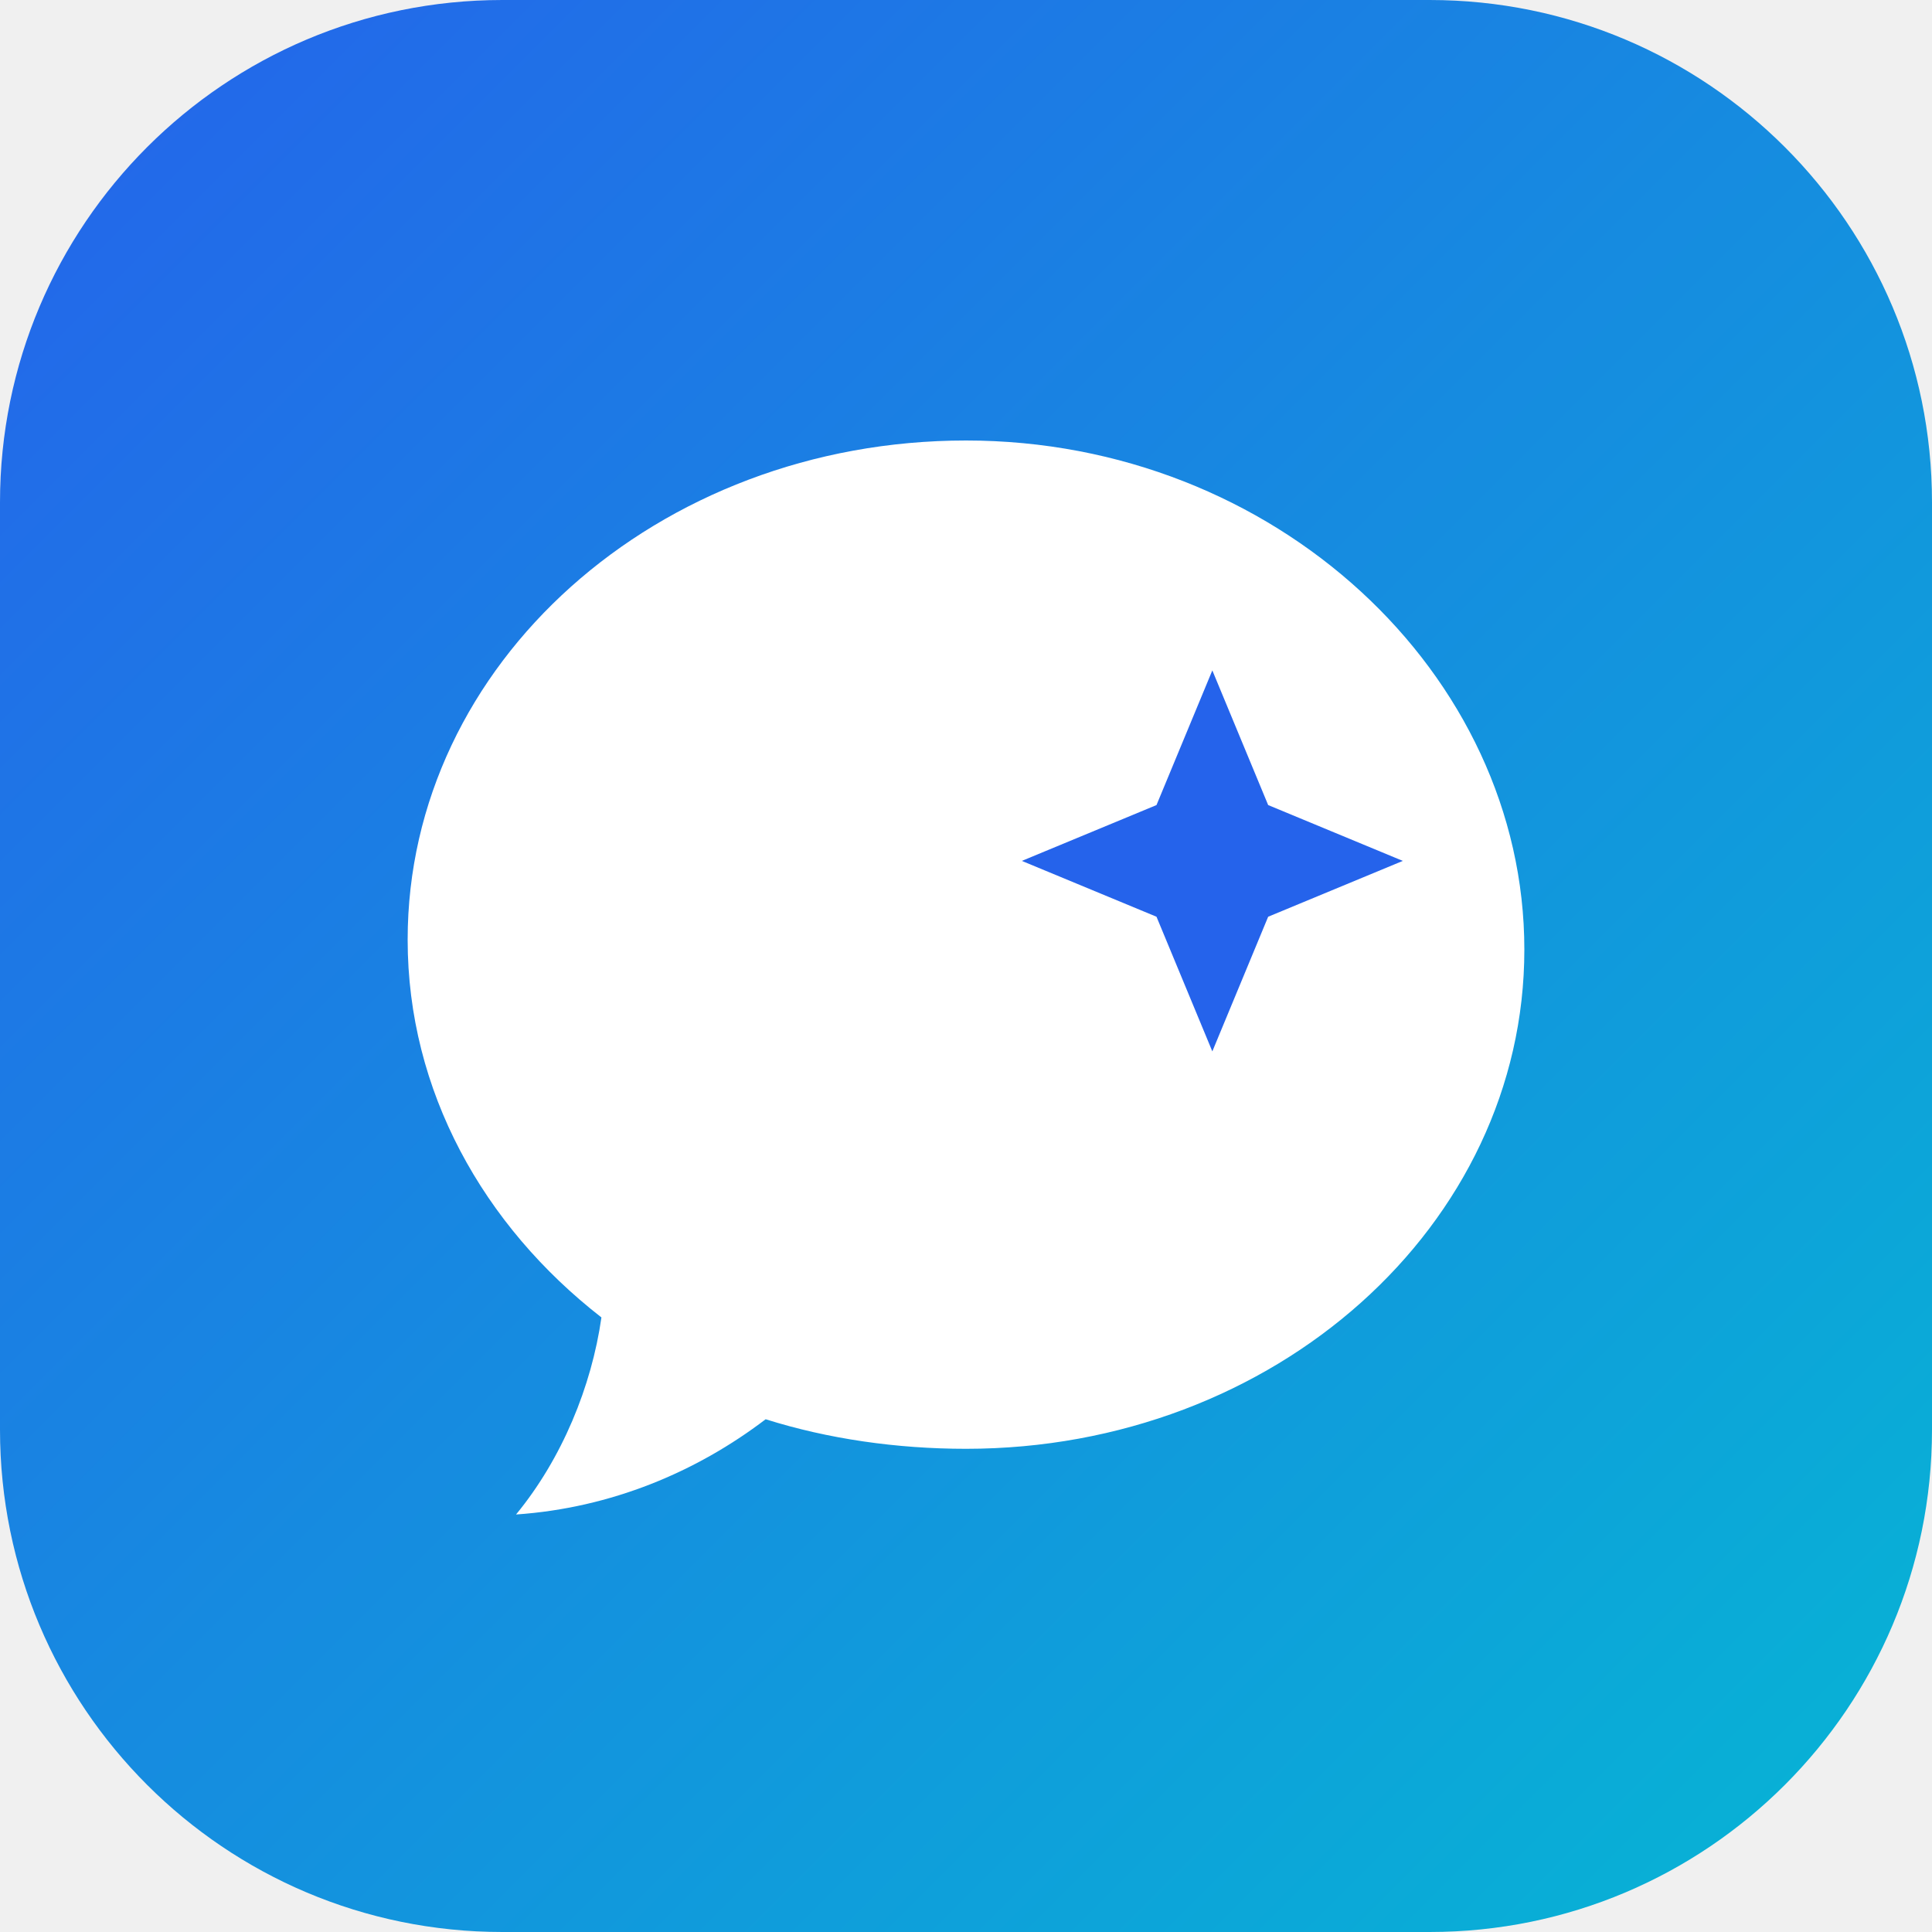
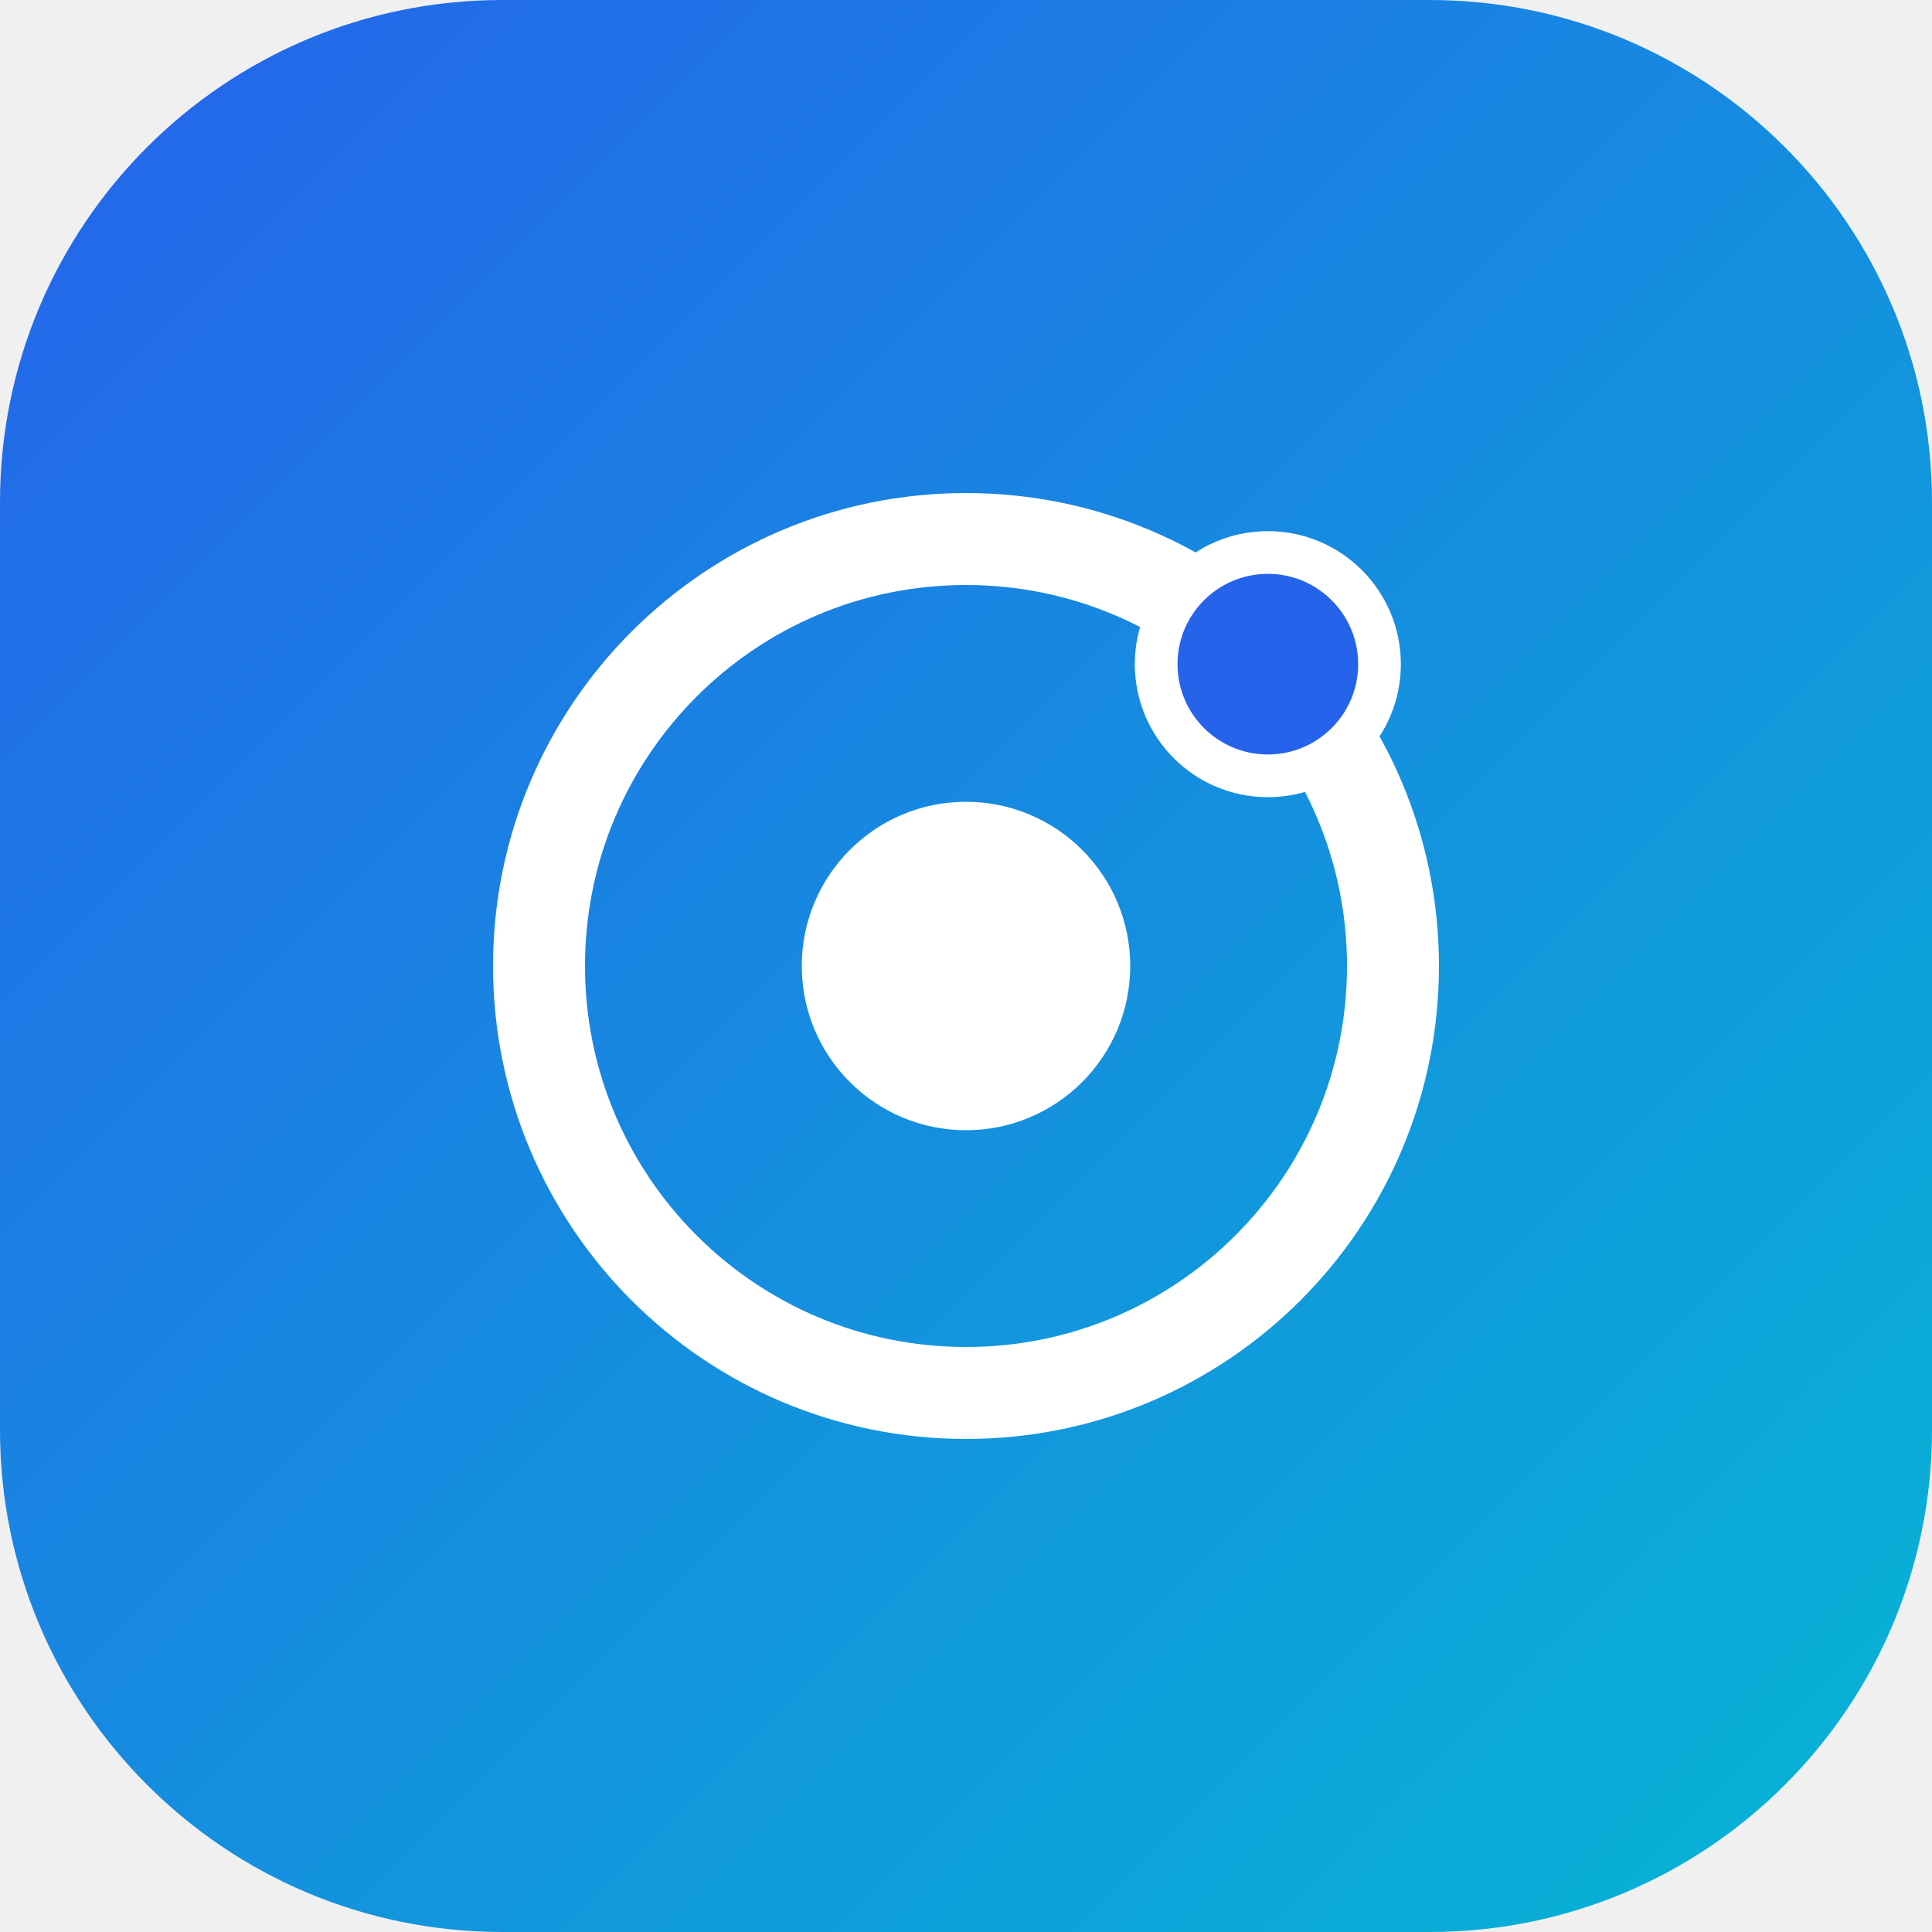
<svg xmlns="http://www.w3.org/2000/svg" width="64" height="64" viewBox="0 0 64 64">
  <defs>
    <linearGradient id="tg" x1="0" y1="0" x2="64" y2="64" gradientUnits="userSpaceOnUse">
      <stop stop-color="#2563EB" />
      <stop offset="1" stop-color="#06B6D4" />
    </linearGradient>
  </defs>
  <rect width="64" height="64" rx="16.64" fill="url(#tg)" />
  <g transform="translate(10.24, 10.24) scale(1.088)">
-     <path d="M20 4C10.6 4 3 10.8 3 19.2c0 4.6 2.3 8.7 5.9 11.5-.3 2.1-1.2 4.3-2.6 6 2.9-.2 5.5-1.3 7.6-2.9 1.9.6 4 .9 6.1.9 9.4 0 17-6.8 17-15.2S29.4 4 20 4z" fill="#FFFFFF" />
-     <path d="M27.5 11l1.7 4.1 4.1 1.7-4.1 1.7-1.7 4.1-1.7-4.1-4.1-1.7 4.1-1.7z" fill="#2563EB" />
+     <circle cx="20" cy="20" r="13" fill="none" stroke="#FFFFFF" stroke-width="2.8" />
+     <circle cx="20" cy="20" r="5" fill="#FFFFFF" />
+     <circle cx="29.19" cy="10.81" r="3.4" fill="#2563EB" stroke="#FFFFFF" stroke-width="1.3" />
  </g>
</svg>
